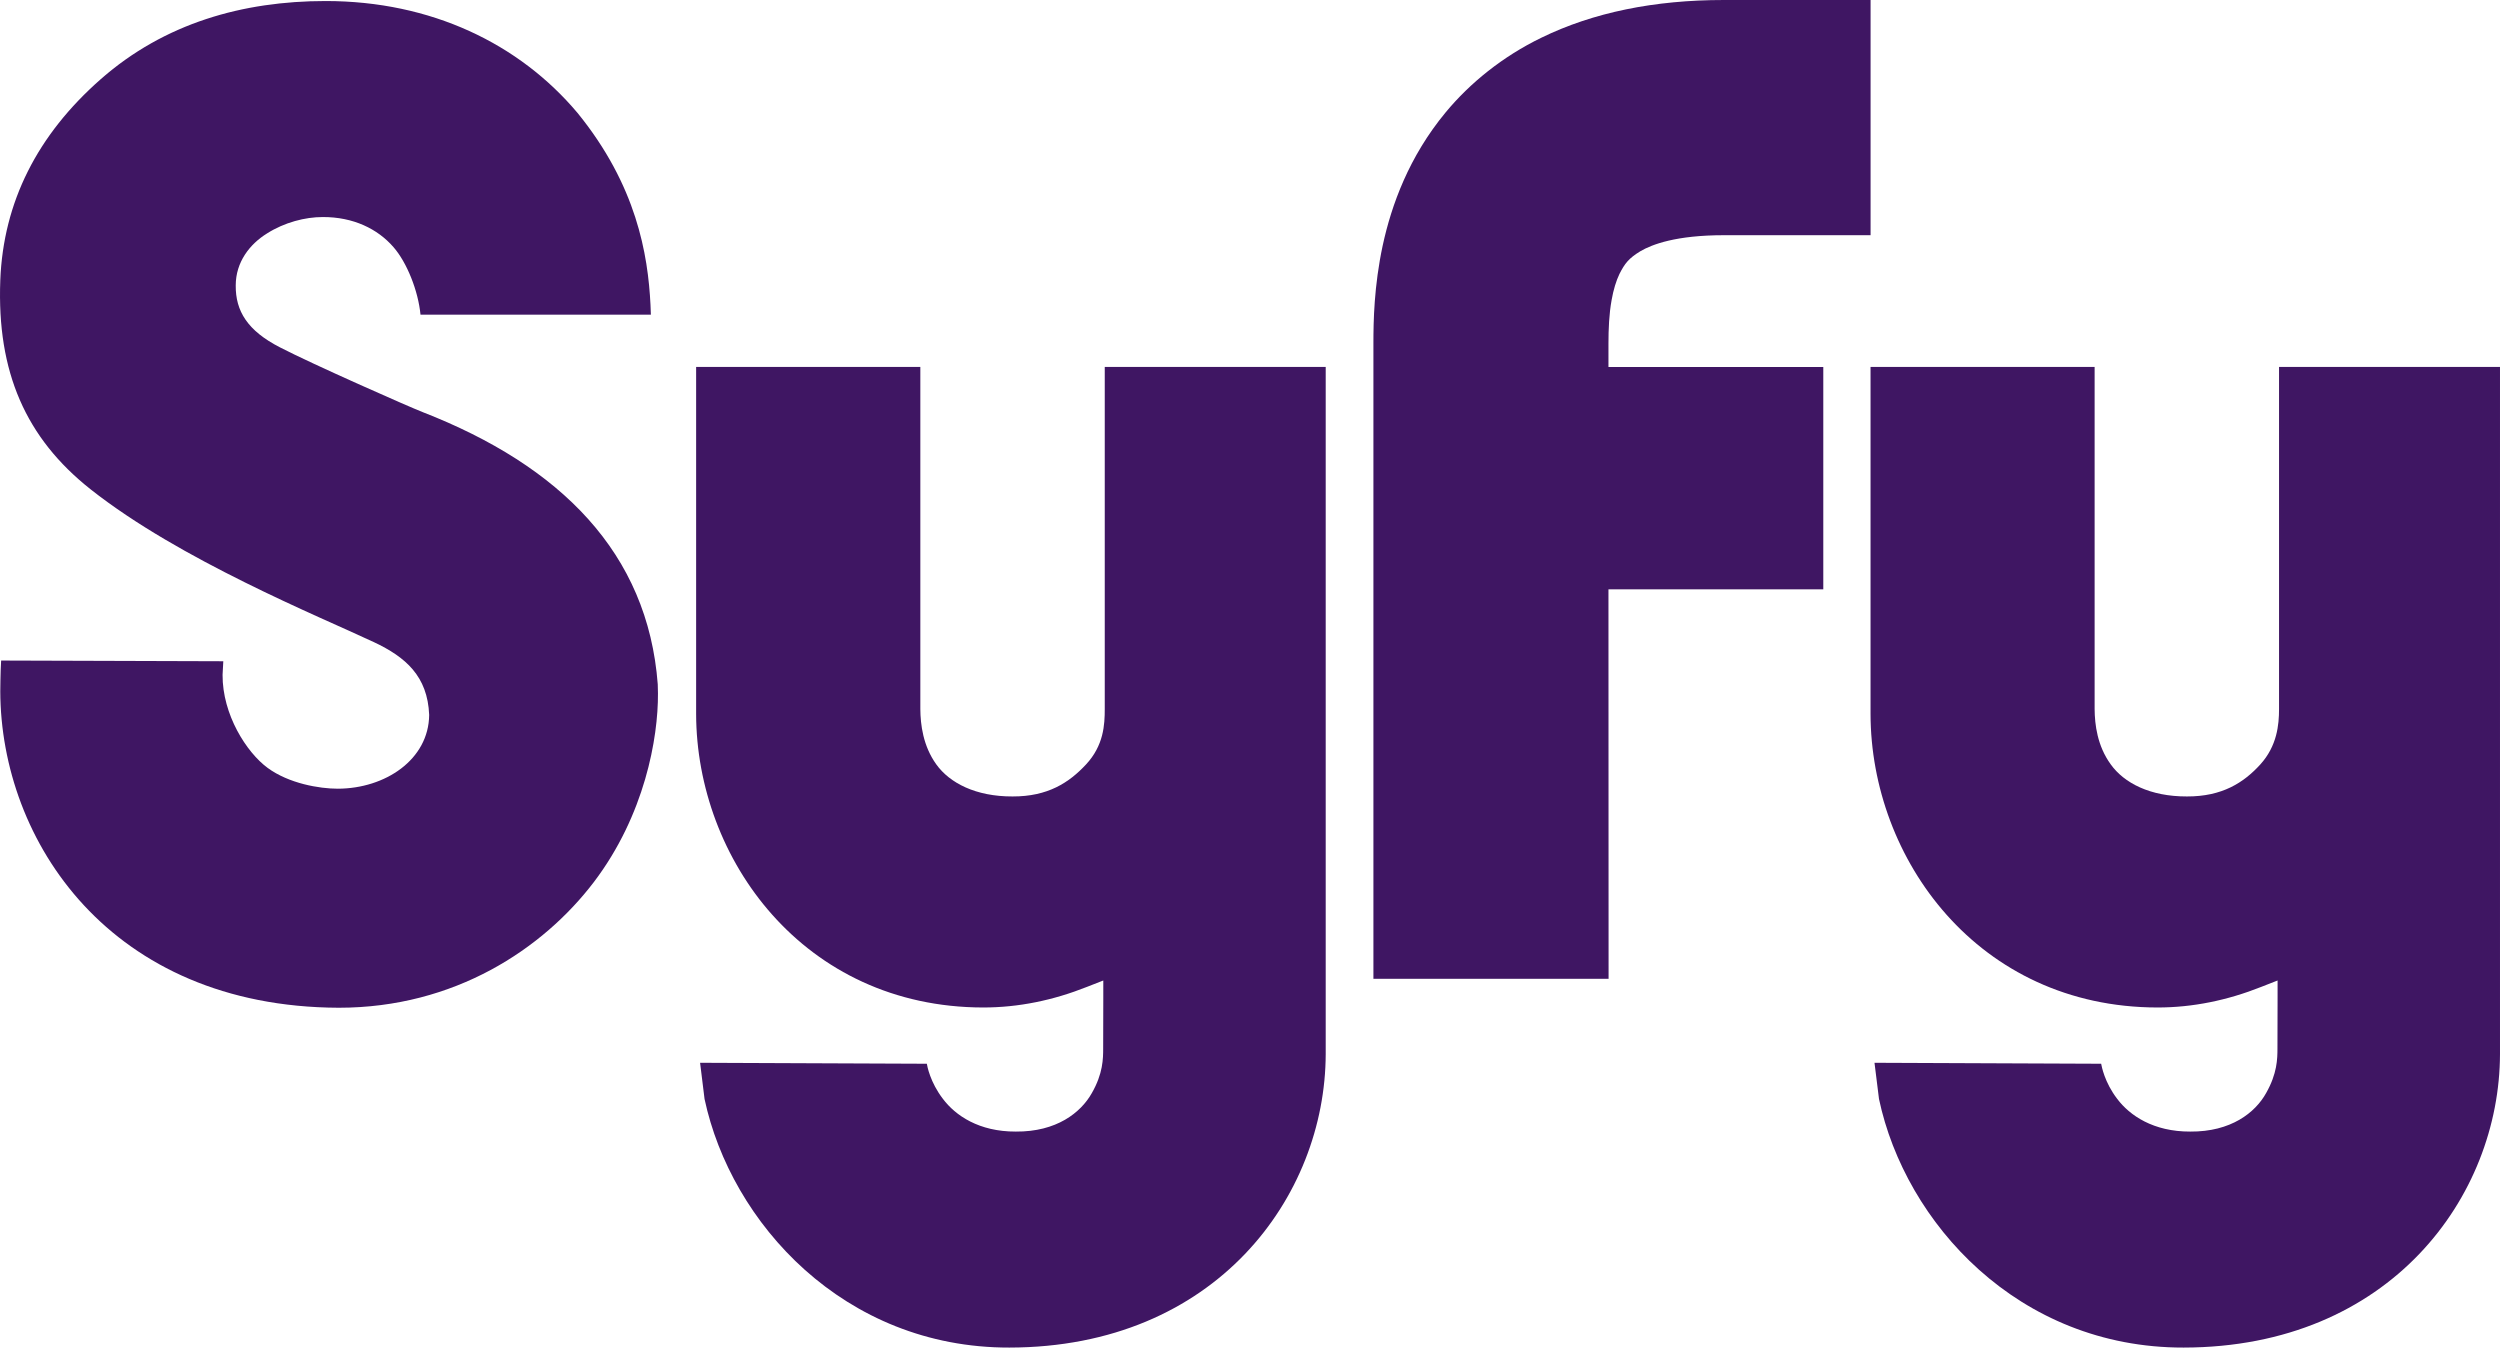
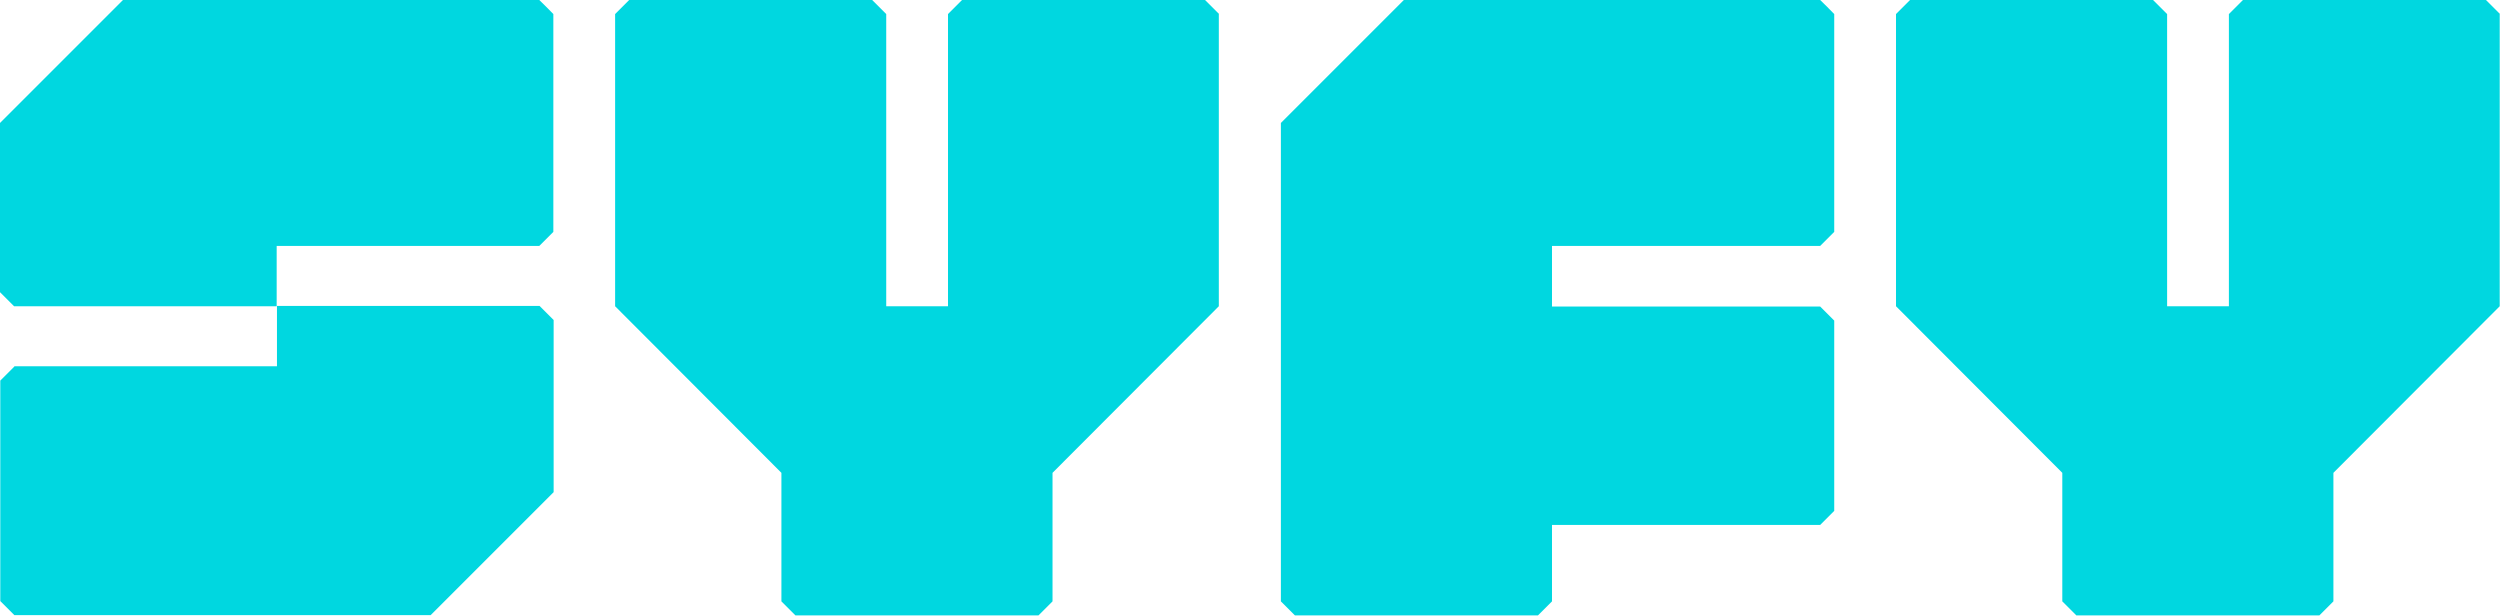
- <svg xmlns="http://www.w3.org/2000/svg" height="323.42" viewBox="0 0 600 323.422" width="600" version="1.1">
-   <g fill-rule="evenodd" stroke-width="1.314" fill="#3f1663">
-     <path d="m0.067 165.92s0.029-4.64 0.203-7.39l53.32 0.17-0.174 3.25c-0.057 9.53 5.735 18.62 10.833 22.36 5.097 3.73 12.367 4.98 16.828 4.98 11.382-0.03 21.813-6.98 21.923-17.7-0.37-9.32-5.675-13.9-13.234-17.46-6.777-3.19-18.42-8.11-31.019-14.37-12.628-6.26-26.27-13.84-37.015-22.33-15.525-12.28-22.505-28.123-21.664-50.162 0.724-18.769 8.891-34.9 24.126-48.281 15.263-13.409 34.06-18.739 53.957-18.739 25.309-0 46.459 10.224 60.449 26.849 14.19 17.436 16.91 33.945 17.52 46.08l0.09 2.346h-55.29c-0.55-5.706-3.248-12.512-6.492-16.22-3.794-4.373-9.645-7.24-16.972-7.211-4.229 0-9.182 1.274-13.381 3.939-4.113 2.548-7.501 6.835-7.501 12.483-0.058 6.111 2.809 10.861 10.629 14.858 7.704 3.997 30.932 14.251 34.207 15.525 33.13 12.913 54.07 33.803 56.45 65.343l0.05 2.2c0.06 10.66-3.15 29.13-15.37 45.24-12.26 16.1-33.46 30.18-61.232 30.18-54.943-0.2-81.125-40.09-81.242-75.94" />
-     <path d="m242.23 323.42c49.64-0.06 75.85-36.32 75.94-70.44v-164.91l-53.03-0.002v68.412 13.7c0 3.76-0.24 8.74-4.52 13.32-4.03 4.32-9.13 7.68-17.61 7.65-8.84 0.03-15.12-3.25-18.31-7.71-3.18-4.43-3.79-9.56-3.82-13.26v-82.112h-53.81v83.302c0.08 34.69 25.75 70.37 68.9 70.43 8.43 0 16.77-1.71 24.91-4.95l3.91-1.53v4.2l-0.03 12.07c0 2.49-0.03 6.06-2.72 10.75-2.64 4.69-8.46 9.32-18.25 9.24-8.83 0.03-14.48-3.85-17.49-7.85-3.07-4-3.77-7.88-3.86-8.43l-54.42-0.23 1.07 8.69c6.35 29.74 33.46 59.72 73.14 59.66" />
-     <path d="m524.06 323.42c49.64-0.06 75.85-36.32 75.94-70.44v-164.91l-53.03-0.002v68.412 13.7c0 3.76-0.46 8.86-4.52 13.32-3.97 4.34-9.12 7.68-17.58 7.65-8.86 0.03-15.12-3.25-18.3-7.71-3.22-4.43-3.83-9.56-3.86-13.26v-82.112h-53.78v83.302c0.06 34.69 25.72 70.37 68.87 70.43 8.43 0 16.77-1.71 24.91-4.95l3.91-1.53v4.2l-0.03 12.07c0 2.55-0.06 6.06-2.72 10.75-2.61 4.69-8.43 9.32-18.22 9.24-8.83 0.03-14.51-3.85-17.52-7.85-3.07-4-3.74-7.88-3.85-8.43l-54.4-0.23 1.08 8.69c6.31 29.74 33.42 59.72 73.1 59.66" />
-     <path d="m437.59 88.076h-51.56v-5.648c0-3.418 0.15-7.096 0.76-10.427 0.43-2.462 1.1-4.634 1.88-6.256 1.27-2.491 2.2-3.736 5.01-5.445 2.81-1.651 8.6-3.852 20.07-3.852h35.19v-56.448h-35.19c-16.71 0-31.39 2.983-43.85 9.066-9.3 4.519-17.11 10.862-22.94 17.898-8.8 10.629-13 22.214-15.11 31.947-2.09 9.789-2.23 18.16-2.23 23.517v152.49h56.44l-0.03-93.47h51.56v-53.376z" />
+ <svg xmlns="http://www.w3.org/2000/svg" version="1.1" id="svg2" x="0px" y="0px" width="1084.64" height="267" viewBox="-200 303.248 1016.85 250.312" enable-background="new -200 303.248 1000 245.279" xml:space="preserve">
+   <defs id="defs16" />
+   <g style="fill:#00d7e0;fill-rule:evenodd;stroke:none;stroke-width:1" id="g22" transform="matrix(1.19083,0,0,1.19083,-200,302.1762)">
+     <g id="Page-1">
+       <g id="logo">
+         <g id="Group">
+           <g id="Shape">
+             <path id="path8" d="M 184.2,0.9 H 42 l -42,42 v 57.8 c 1.9,1.9 2.9,2.9 4.8,4.8 H 94.5 V 84.9 h 89.7 L 189,80.1 V 5.7 c -1.8,-1.9 -2.9,-2.9 -4.8,-4.8 z" />
+             <path id="path10" d="M 4.9,126.1 C 3,128 2,129 0.1,130.9 v 75.3 c 1.9,1.9 2.9,2.9 4.8,4.8 h 142.2 l 42,-42 v -58.8 c -1.9,-1.9 -2.9,-2.9 -4.8,-4.8 H 94.6 V 126 H 4.9 Z" />
+             <path id="path12" d="m 416.4,5.7 c -1.9,-1.9 -2.9,-2.9 -4.8,-4.8 h -83 v 0 c -1.9,1.9 -2.9,2.9 -4.8,4.8 v 99.8 H 302.7 V 5.7 c -1.9,-1.9 -2.9,-2.9 -4.8,-4.8 h -83 C 213,2.8 212,3.8 210.1,5.7 v 99.8 l 56.8,56.9 v 43.9 c 1.9,1.9 2.9,2.9 4.8,4.8 h 83 c 1.9,-1.9 2.9,-2.9 4.8,-4.8 v -43.9 l 56.8,-56.9 V 5.7 Z" />
+             <path id="path14" d="M 853.9,5.7 C 852,3.8 851,2.8 849.1,0.9 h -83 v 0 c -1.9,1.9 -2.9,2.9 -4.8,4.8 v 99.8 H 740.2 V 5.7 c -1.9,-1.9 -2.9,-2.9 -4.8,-4.8 h -83 c -1.9,1.9 -2.9,2.9 -4.8,4.8 v 99.8 l 56.8,56.9 v 43.9 c 1.9,1.9 2.9,2.9 4.8,4.8 h 83 c 1.9,-1.9 2.9,-2.9 4.8,-4.8 v -43.9 l 56.8,-56.9 V 5.7 Z" />
+           </g>
+           <path id="path17" d="M 621.7,0.9 H 479.5 l -42,42 v 163.4 c 1.9,1.9 2.9,2.9 4.8,4.8 h 83 c 1.9,-1.9 2.9,-2.9 4.8,-4.8 v -26.1 h 91.6 c 1.9,-1.9 2.9,-2.9 4.8,-4.8 v -65 c -1.9,-1.9 -2.9,-2.9 -4.8,-4.8 H 530.1 V 84.9 h 91.6 c 1.9,-1.9 2.9,-2.9 4.8,-4.8 V 5.7 c -1.8,-1.9 -2.9,-2.9 -4.8,-4.8 z" />
+         </g>
+       </g>
+     </g>
  </g>
</svg>
